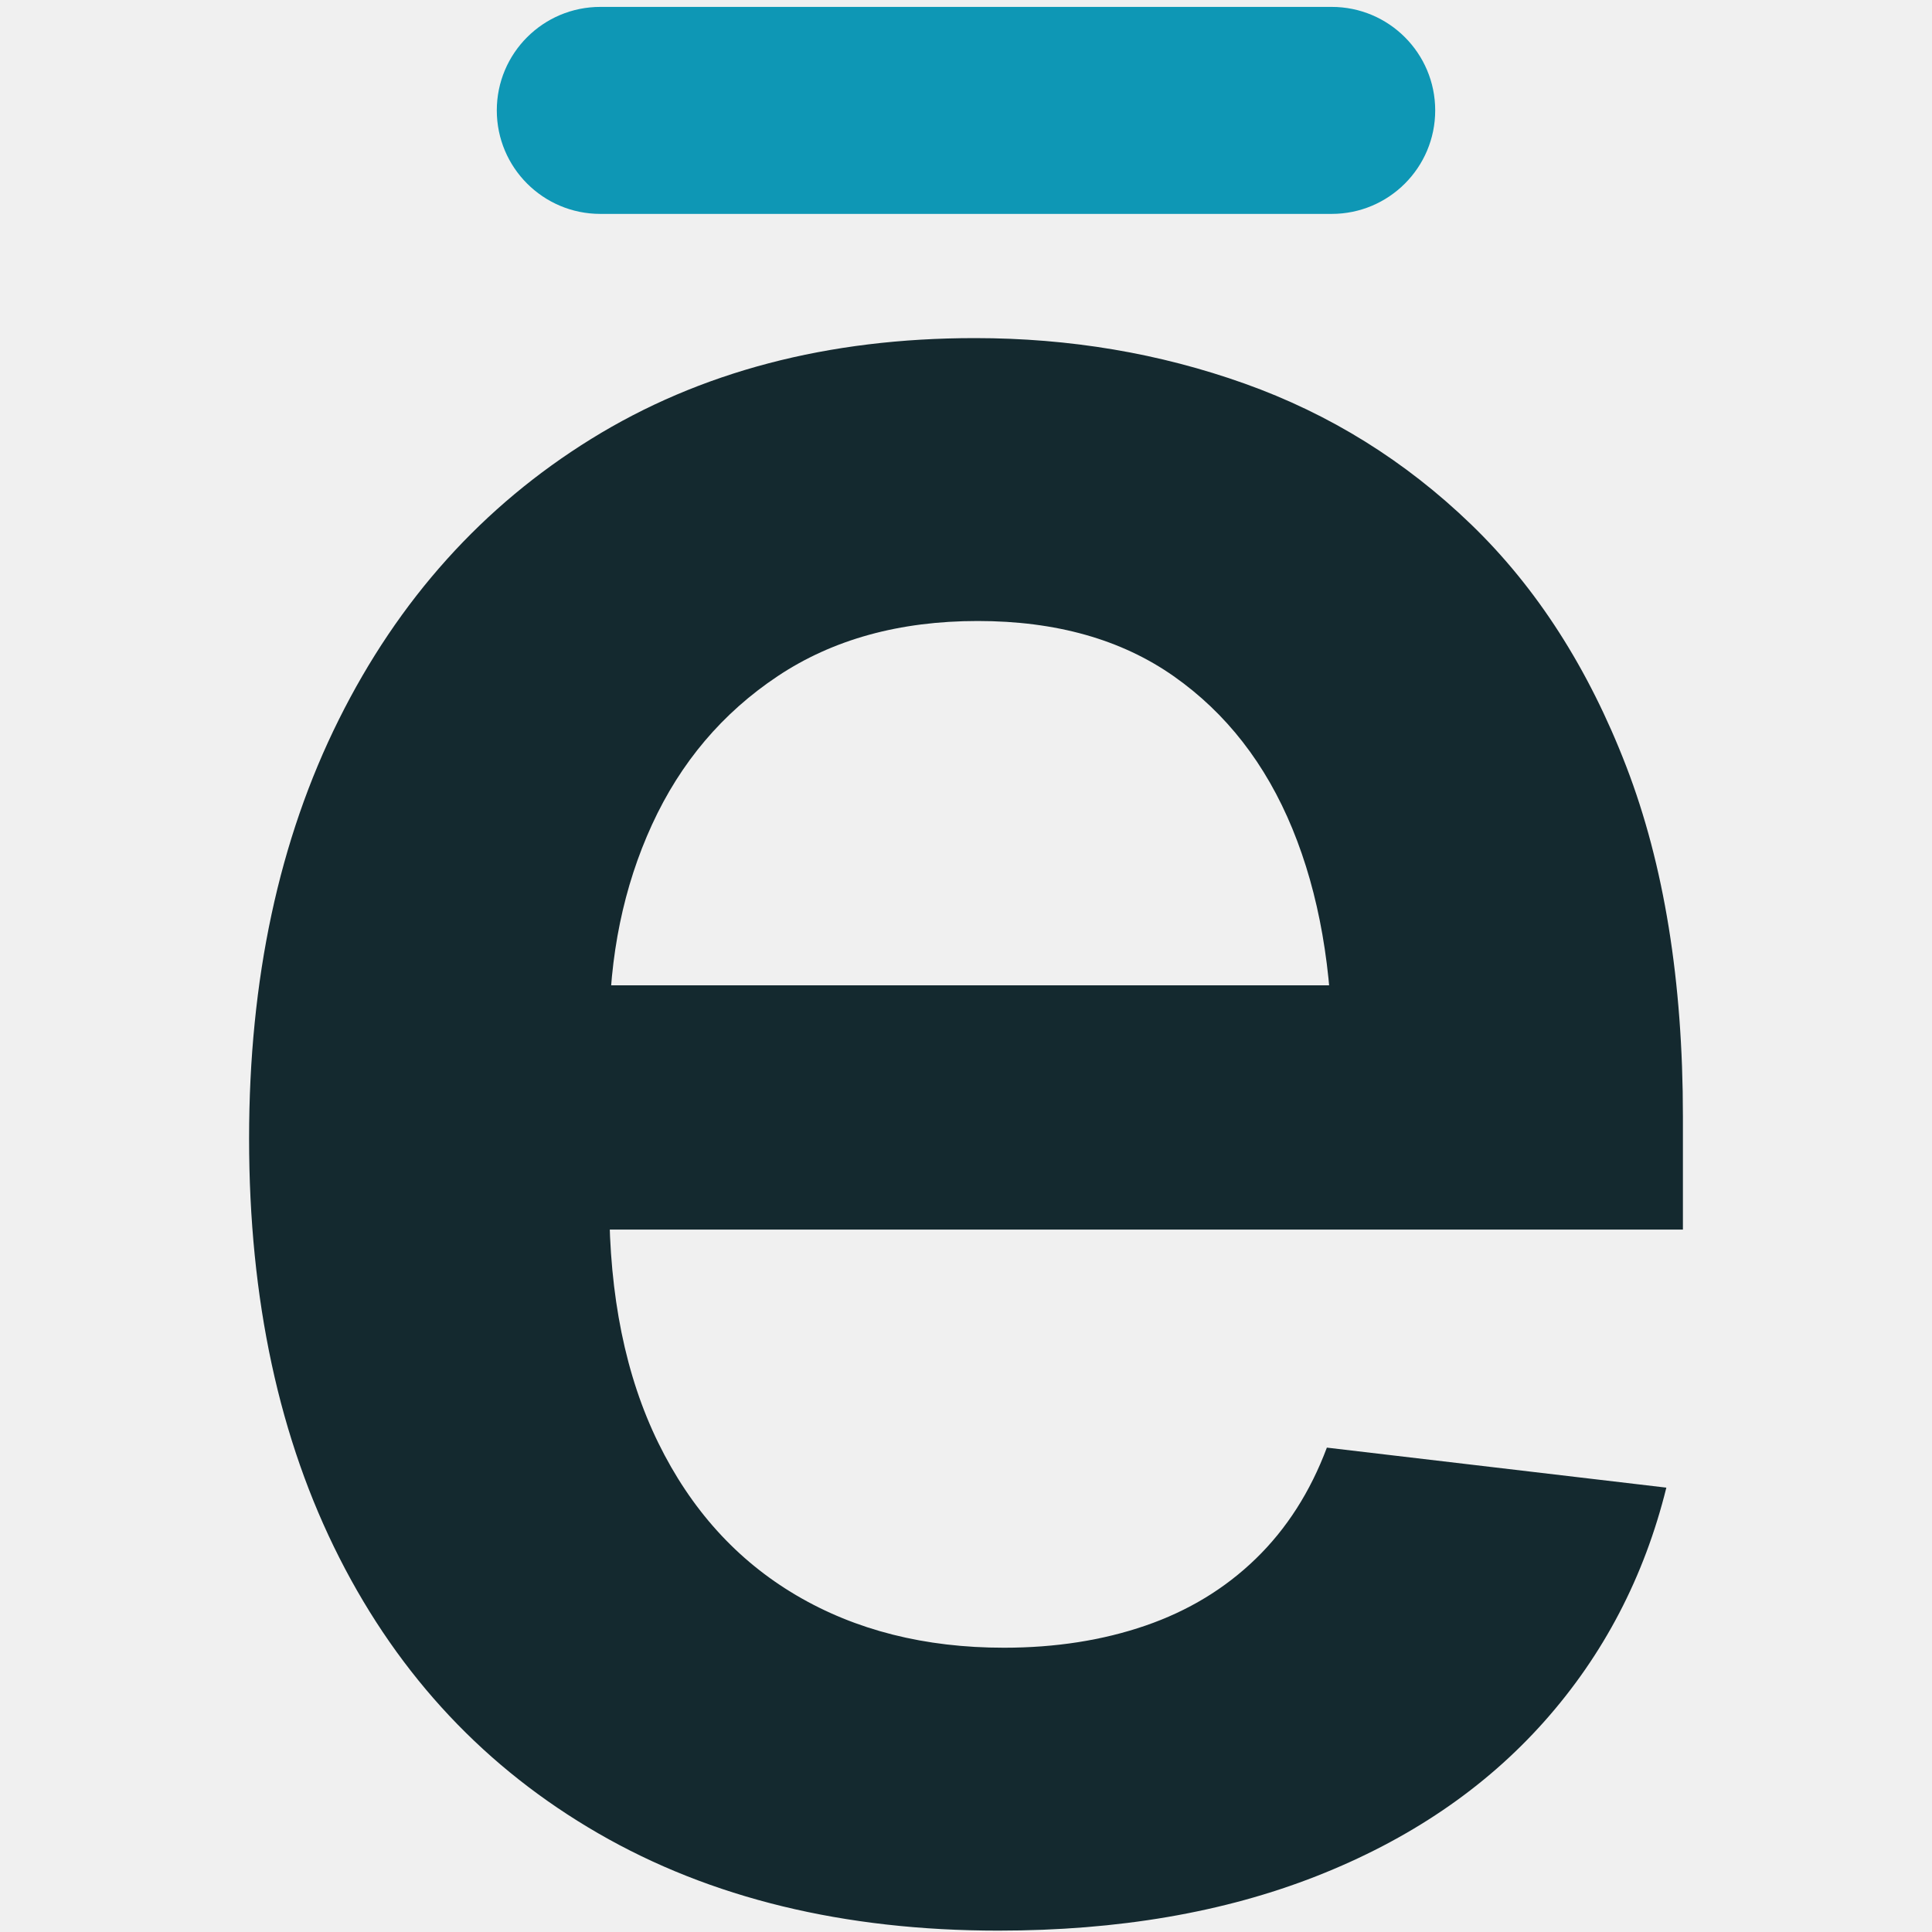
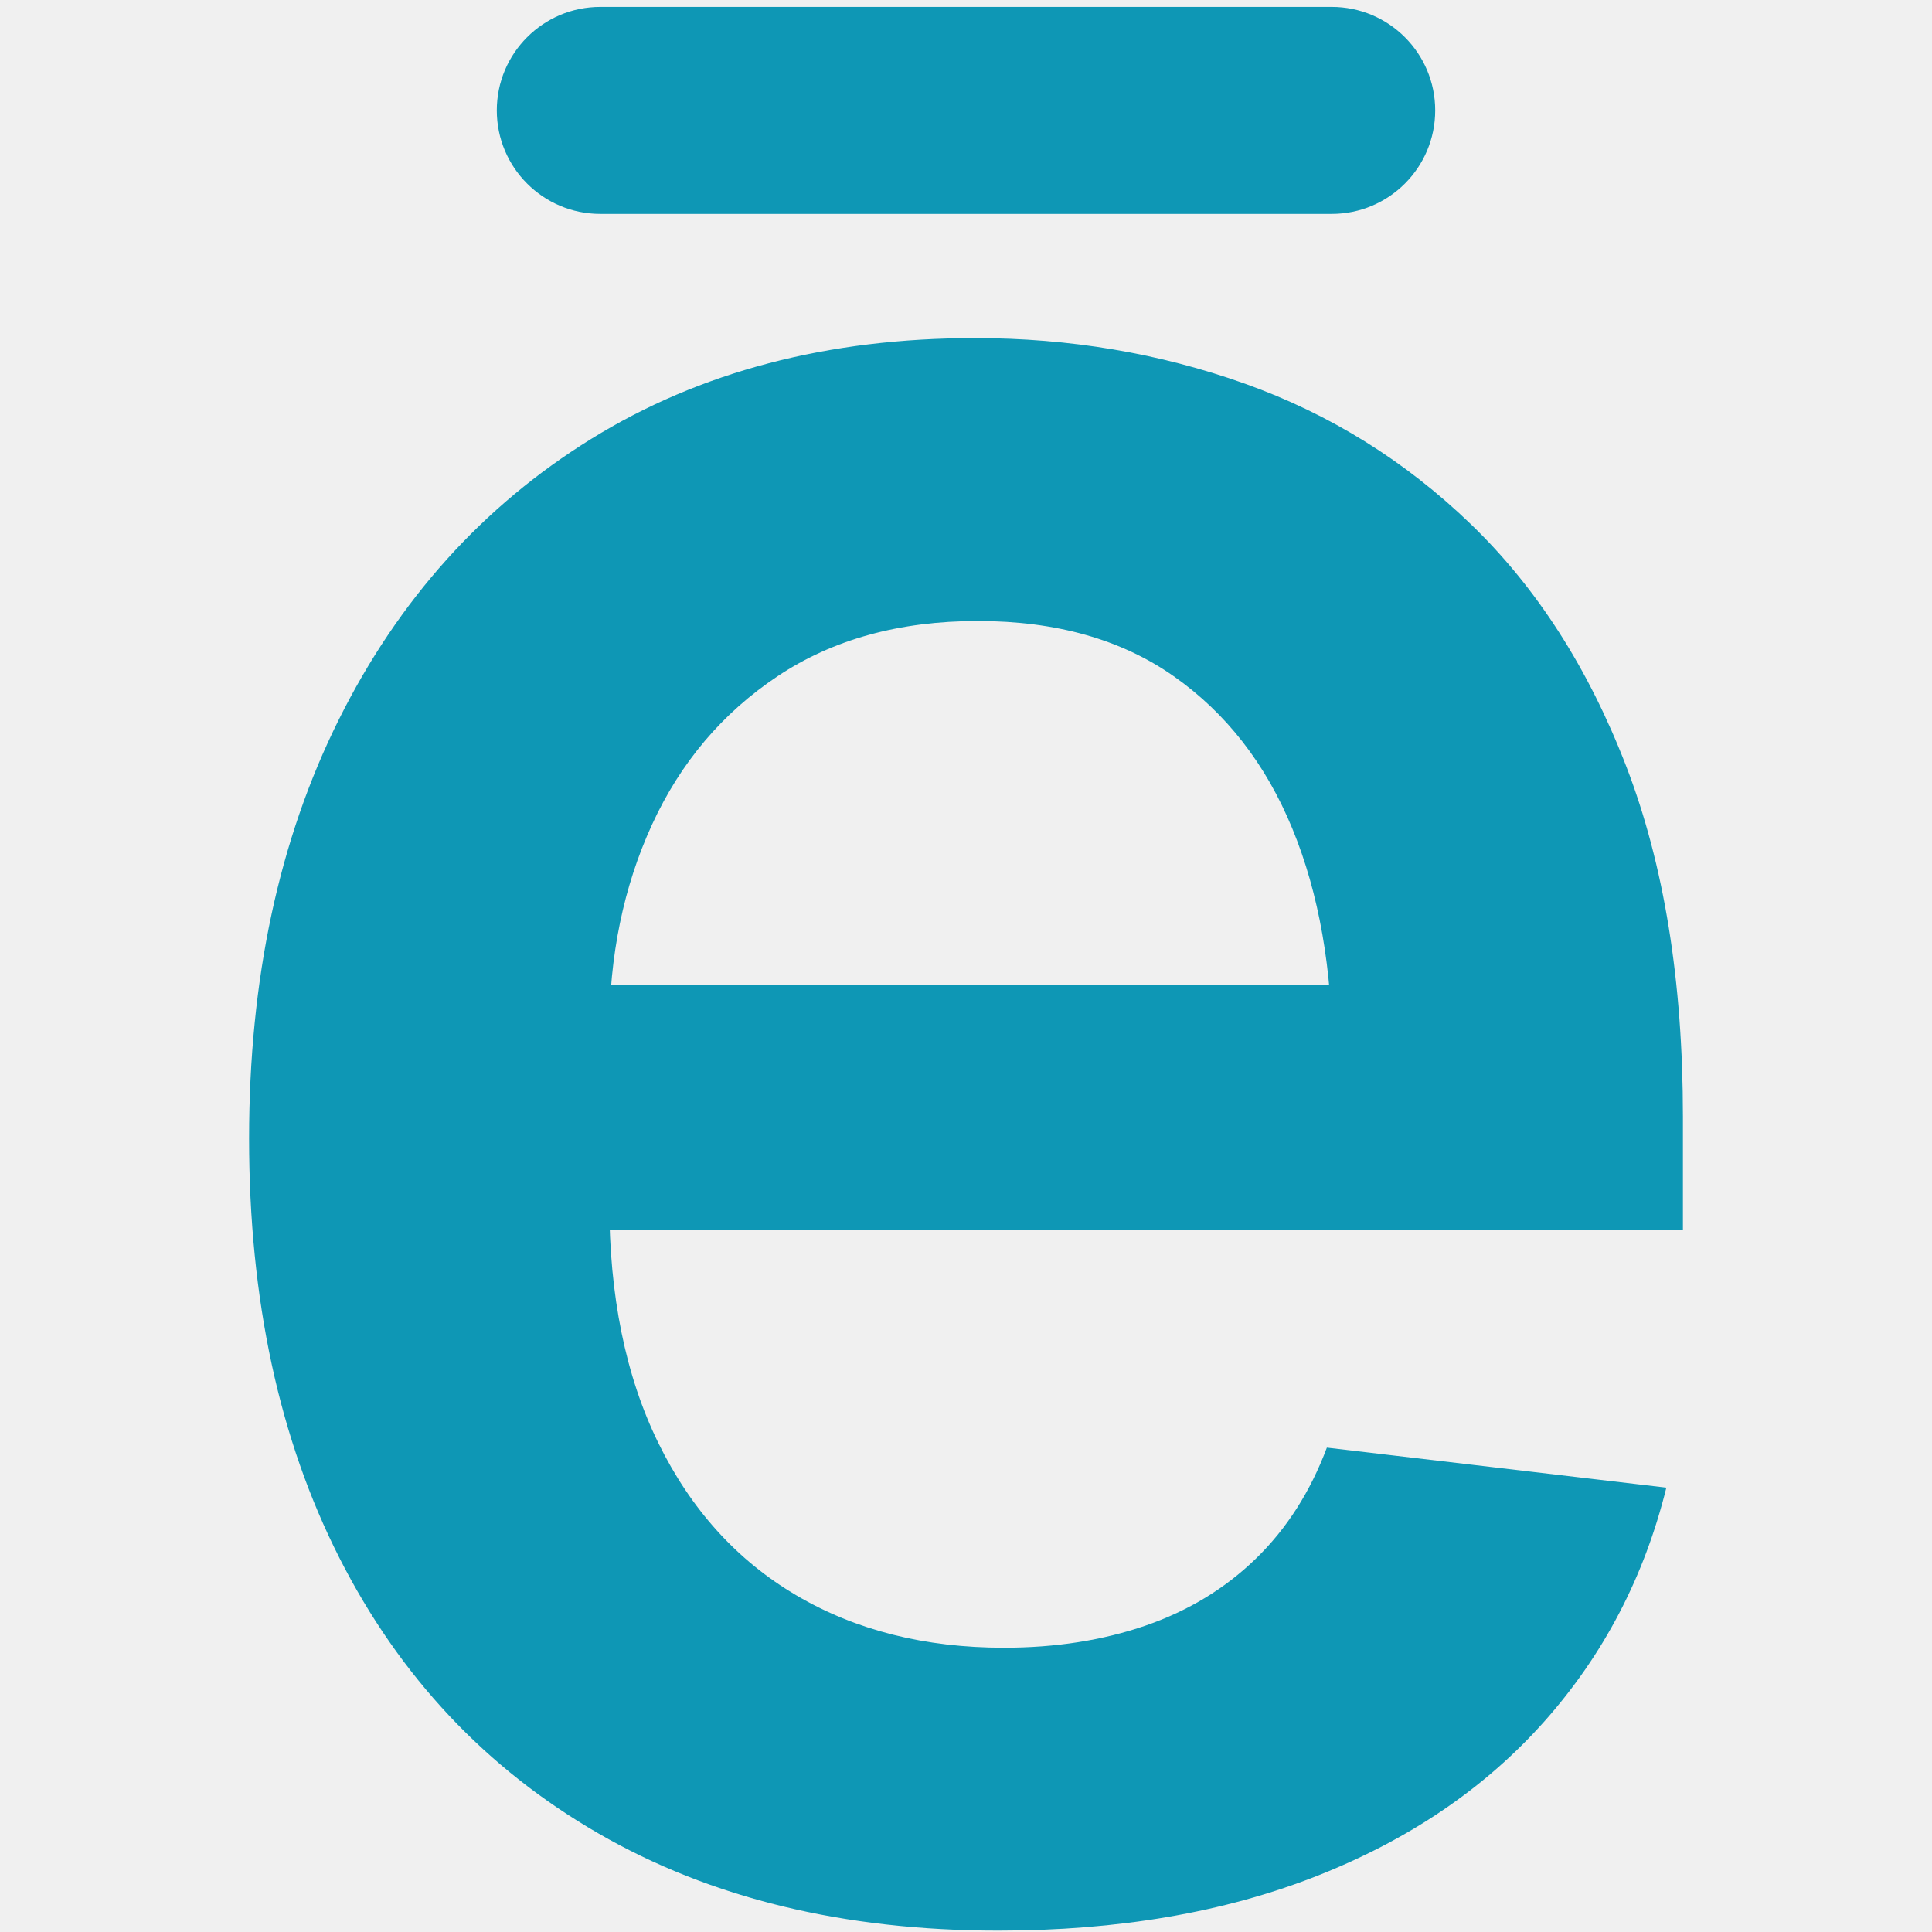
<svg xmlns="http://www.w3.org/2000/svg" viewBox="0 55 1400 1400">
-   <style>.e{fill:#14292F}.m{fill:#0E97B5}@media (prefers-color-scheme:dark){.e{fill:#FFFFFF}.m{fill:#2FC0DD}}</style>
+   <style>.e{fill:#0E97B5}.m{fill:#0E97B5}@media (prefers-color-scheme:dark){.e{fill:#FFFFFF}.m{fill:#2FC0DD}}</style>
  <rect class="m" x="360" y="60" width="680" height="150" rx="75" />
  <path class="e" transform="translate(131.5 1432) scale(1 -1)" d="M592 -22Q424 -22 302.0 48.5Q180 119 114.5 248.0Q49 377 49 552Q49 725 114.0 855.5Q179 986 297.0 1059.0Q415 1132 575 1132Q678 1132 770.5 1099.0Q863 1066 934.5 997.0Q1006 928 1047.0 821.5Q1088 715 1088 568V486H172V663H957L834 611Q834 706 805.0 776.5Q776 847 719.0 887.0Q662 927 577 927Q492 927 432.0 887.0Q372 847 341.0 779.5Q310 712 310 629V506Q310 404 345.5 331.5Q381 259 445.5 221.0Q510 183 596 183Q652 183 698.5 199.0Q745 215 778.5 247.5Q812 280 830 328L1076 299Q1052 202 987.5 129.5Q923 57 822.5 17.5Q722 -22 592 -22Z" />
</svg>
